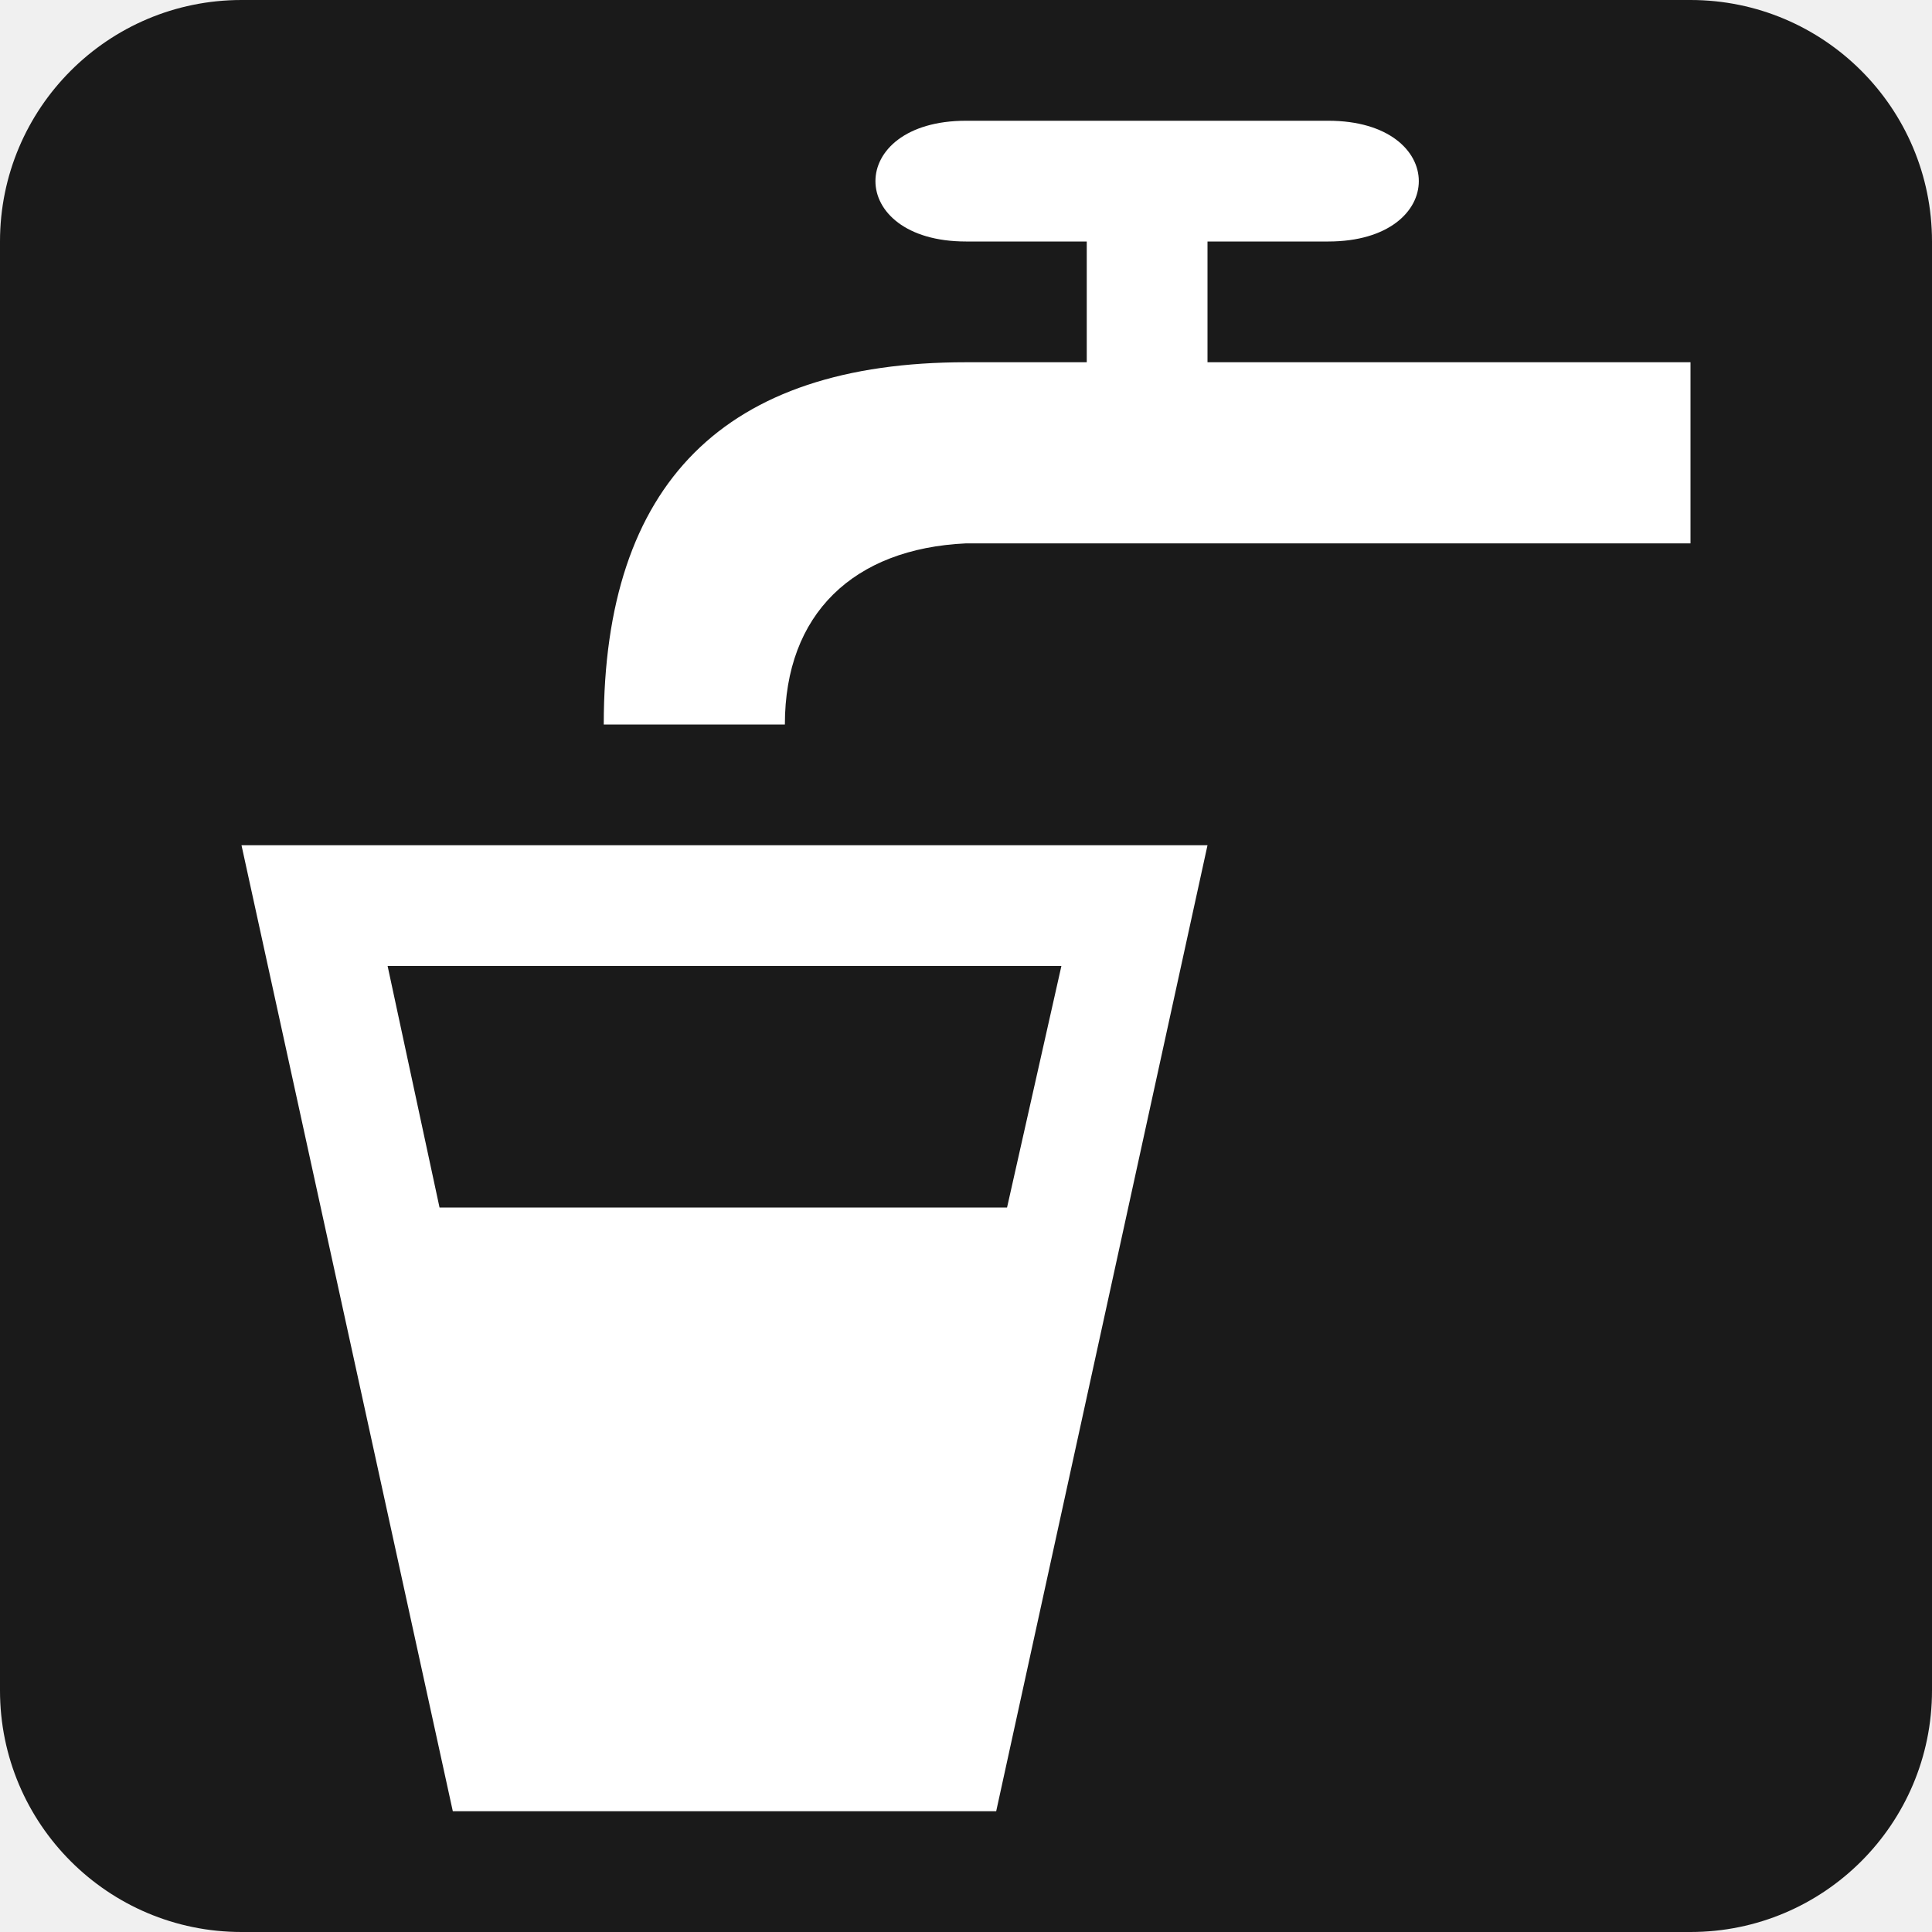
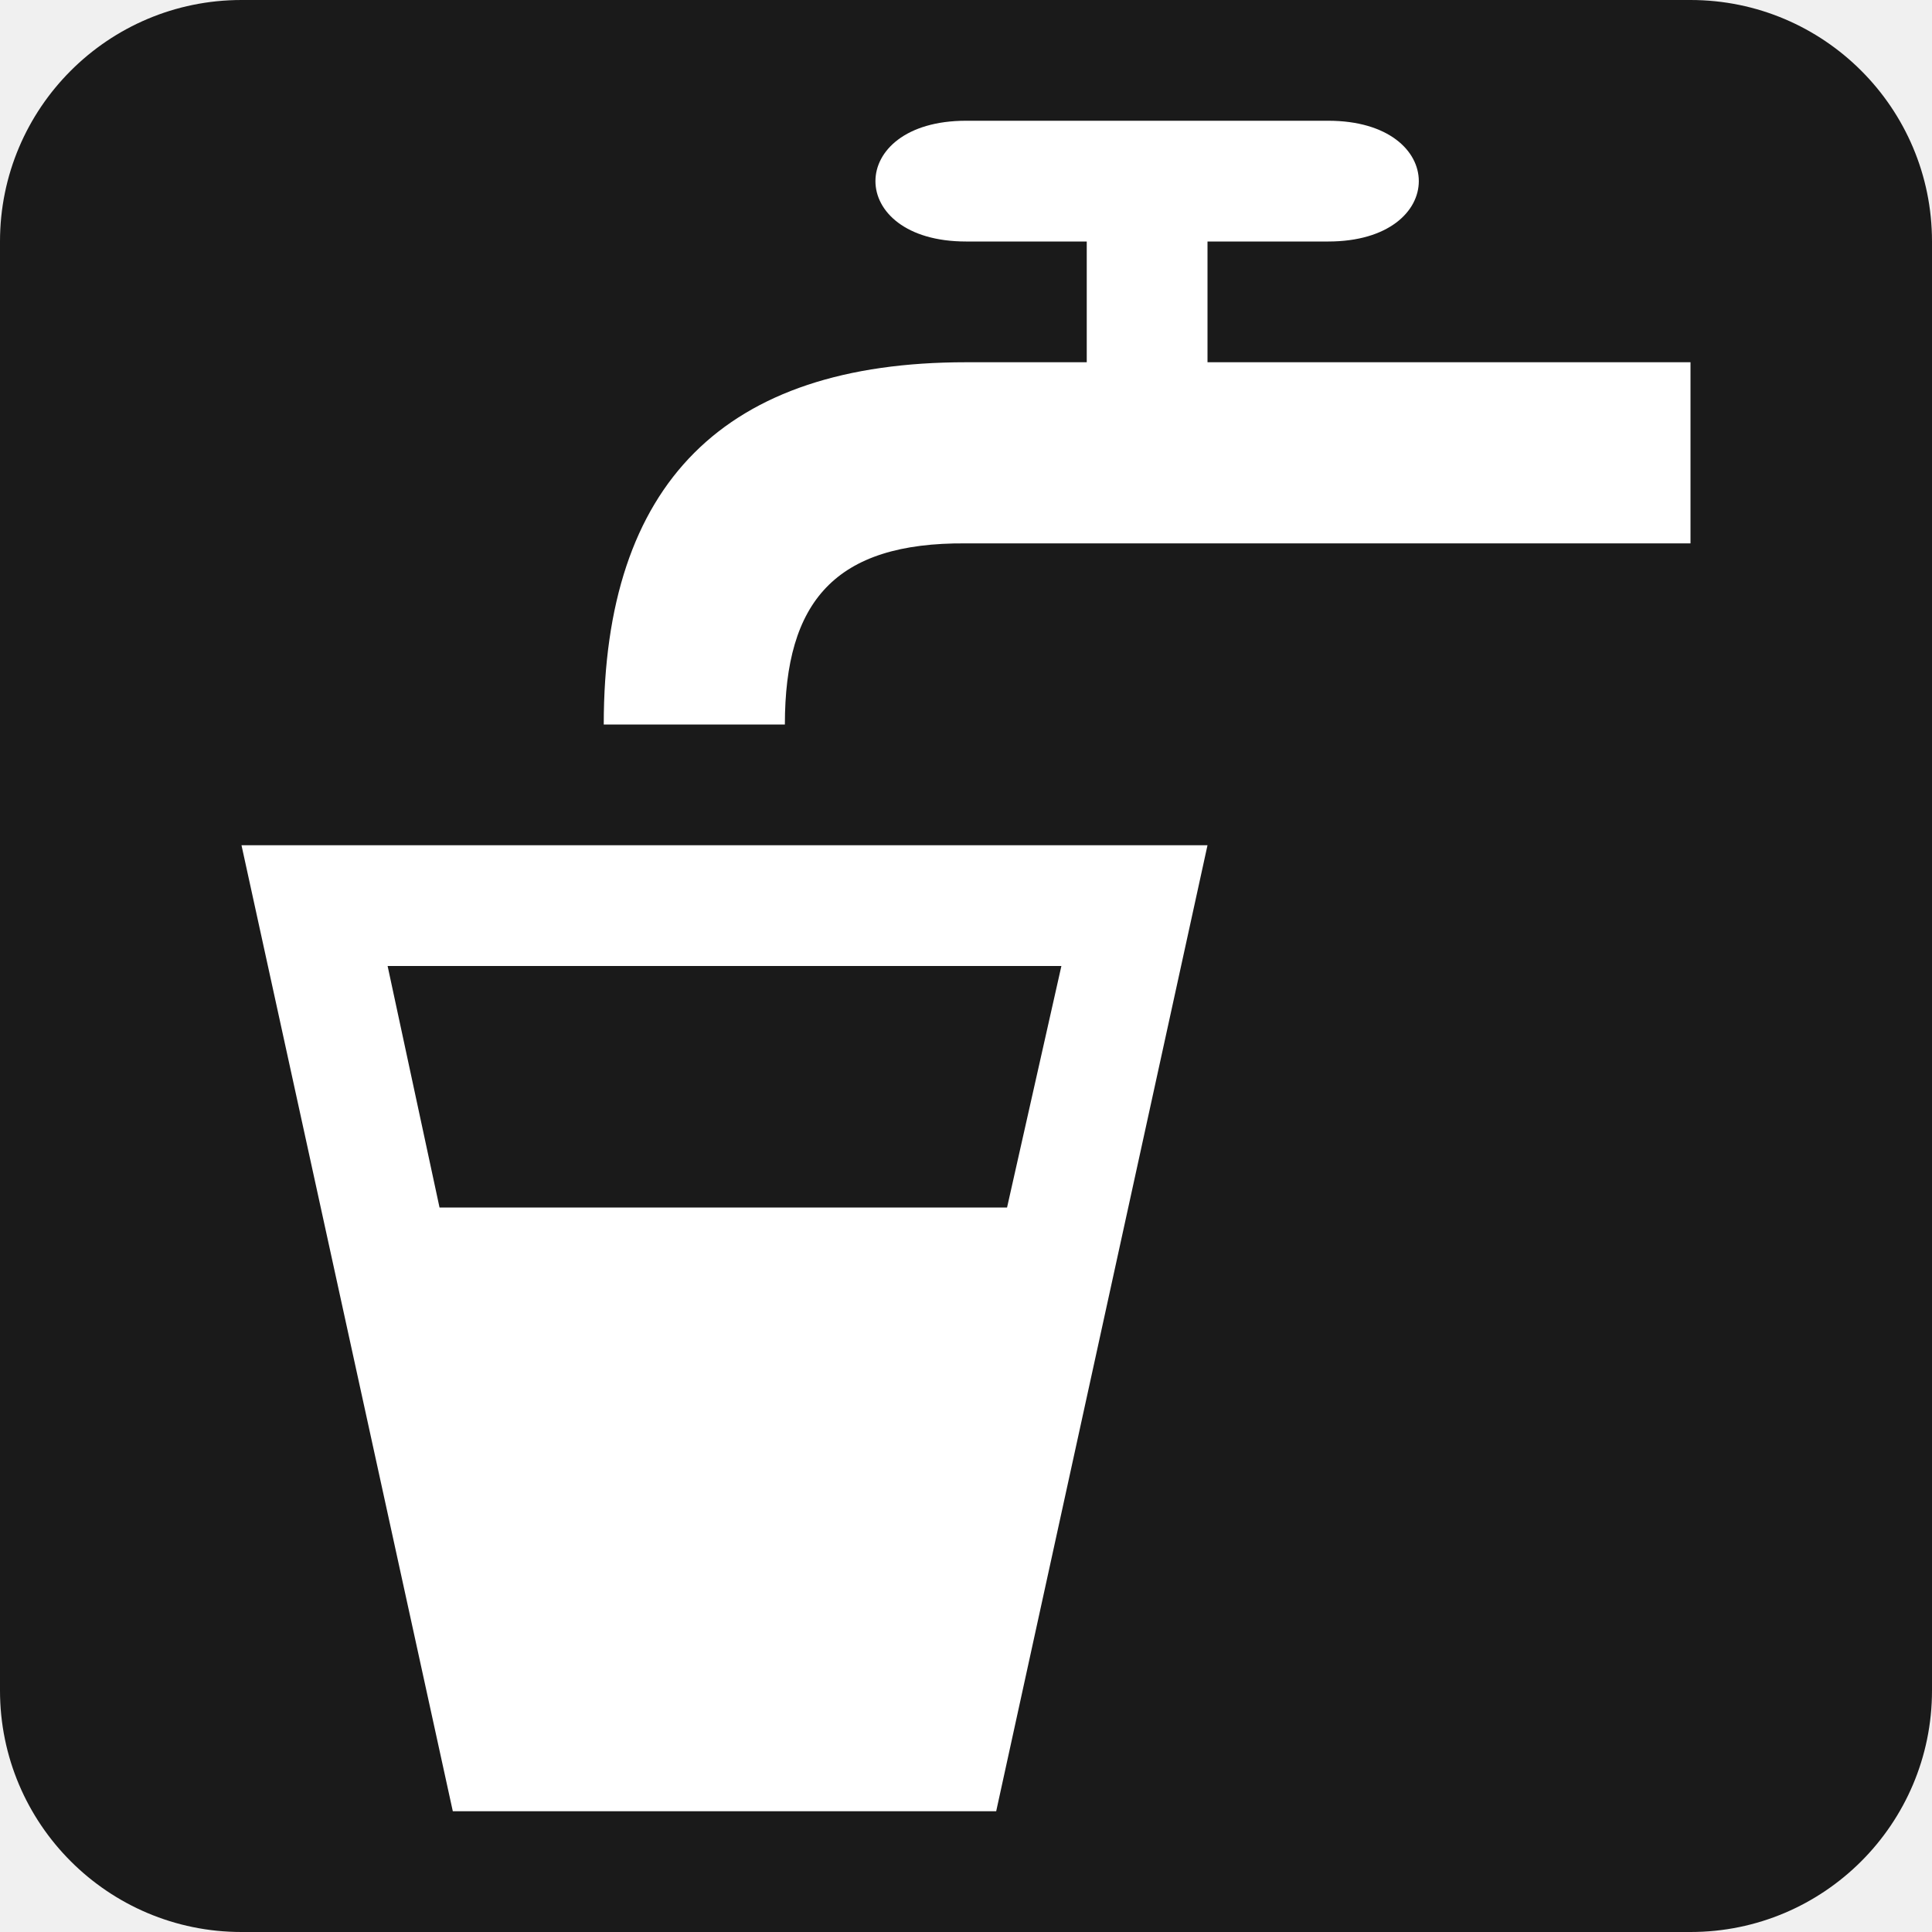
<svg xmlns="http://www.w3.org/2000/svg" version="1.1" width="100%" height="100%" viewBox="0 0 16 16" id="svg2">
  <defs id="defs6" />
  <rect width="16" height="16" rx="2" ry="2" x="0" y="0" id="canvas" style="fill:#1a1a1a;stroke:none" />
-   <path d="m 2,7 1.75,8 4.5,0 L 10,7 z m 1.21,1 5.58,0 -0.45,2 -4.7,0 M 5,6 C 5,4 6,3 8,3 L 9,3 9,2 8,2 C 7,2 7,1 8,1 l 3,0 c 1,0 1,1 0,1 l -1,0 0,1 4,0 0,1.5 -6,0 C 7.068,4.543 6.5,5.084 6.5,6 z" id="drinking-water" style="fill:#ffffff;fill-opacity:1" />
+   <path d="m 2,7 1.75,8 4.5,0 L 10,7 z m 1.21,1 5.58,0 -0.45,2 -4.7,0 M 5,6 C 5,4 6,3 8,3 L 9,3 9,2 8,2 C 7,2 7,1 8,1 l 3,0 c 1,0 1,1 0,1 l -1,0 0,1 4,0 0,1.5 -6,0 C 6.915,4.491 6.5,4.982 6.5,6 z" id="drinking-water" style="fill:#ffffff;fill-opacity:1" />
</svg>
